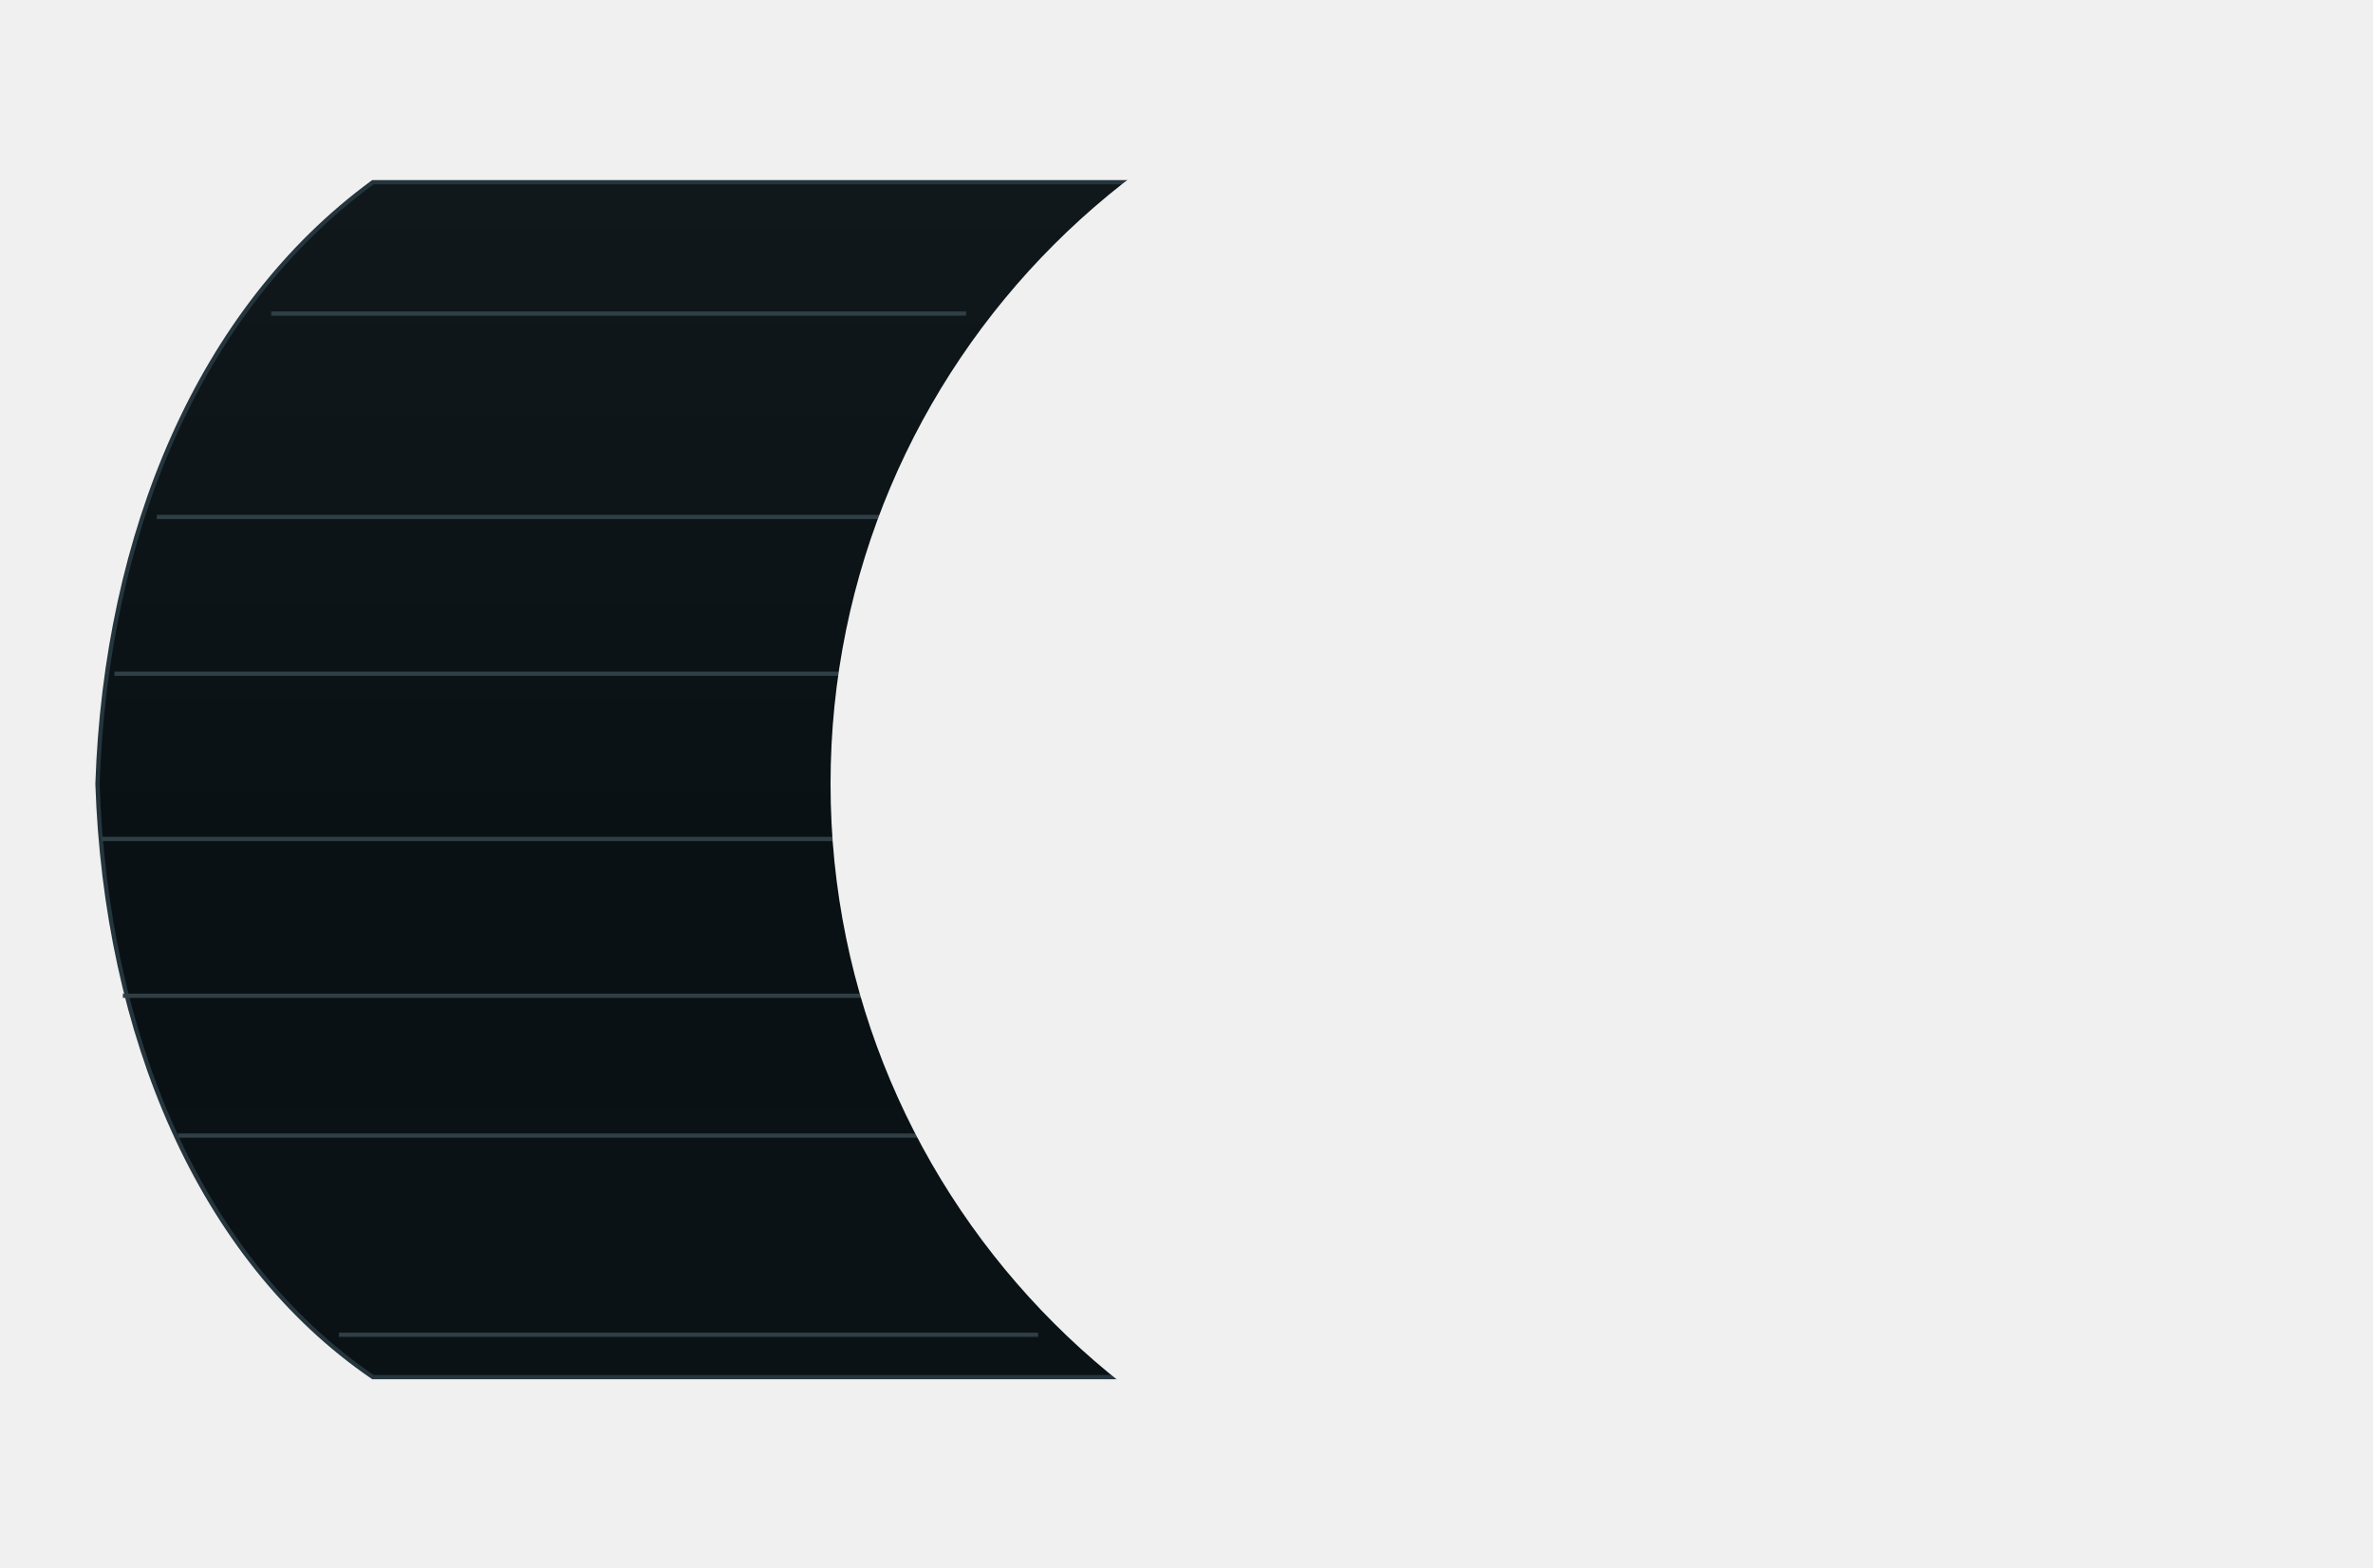
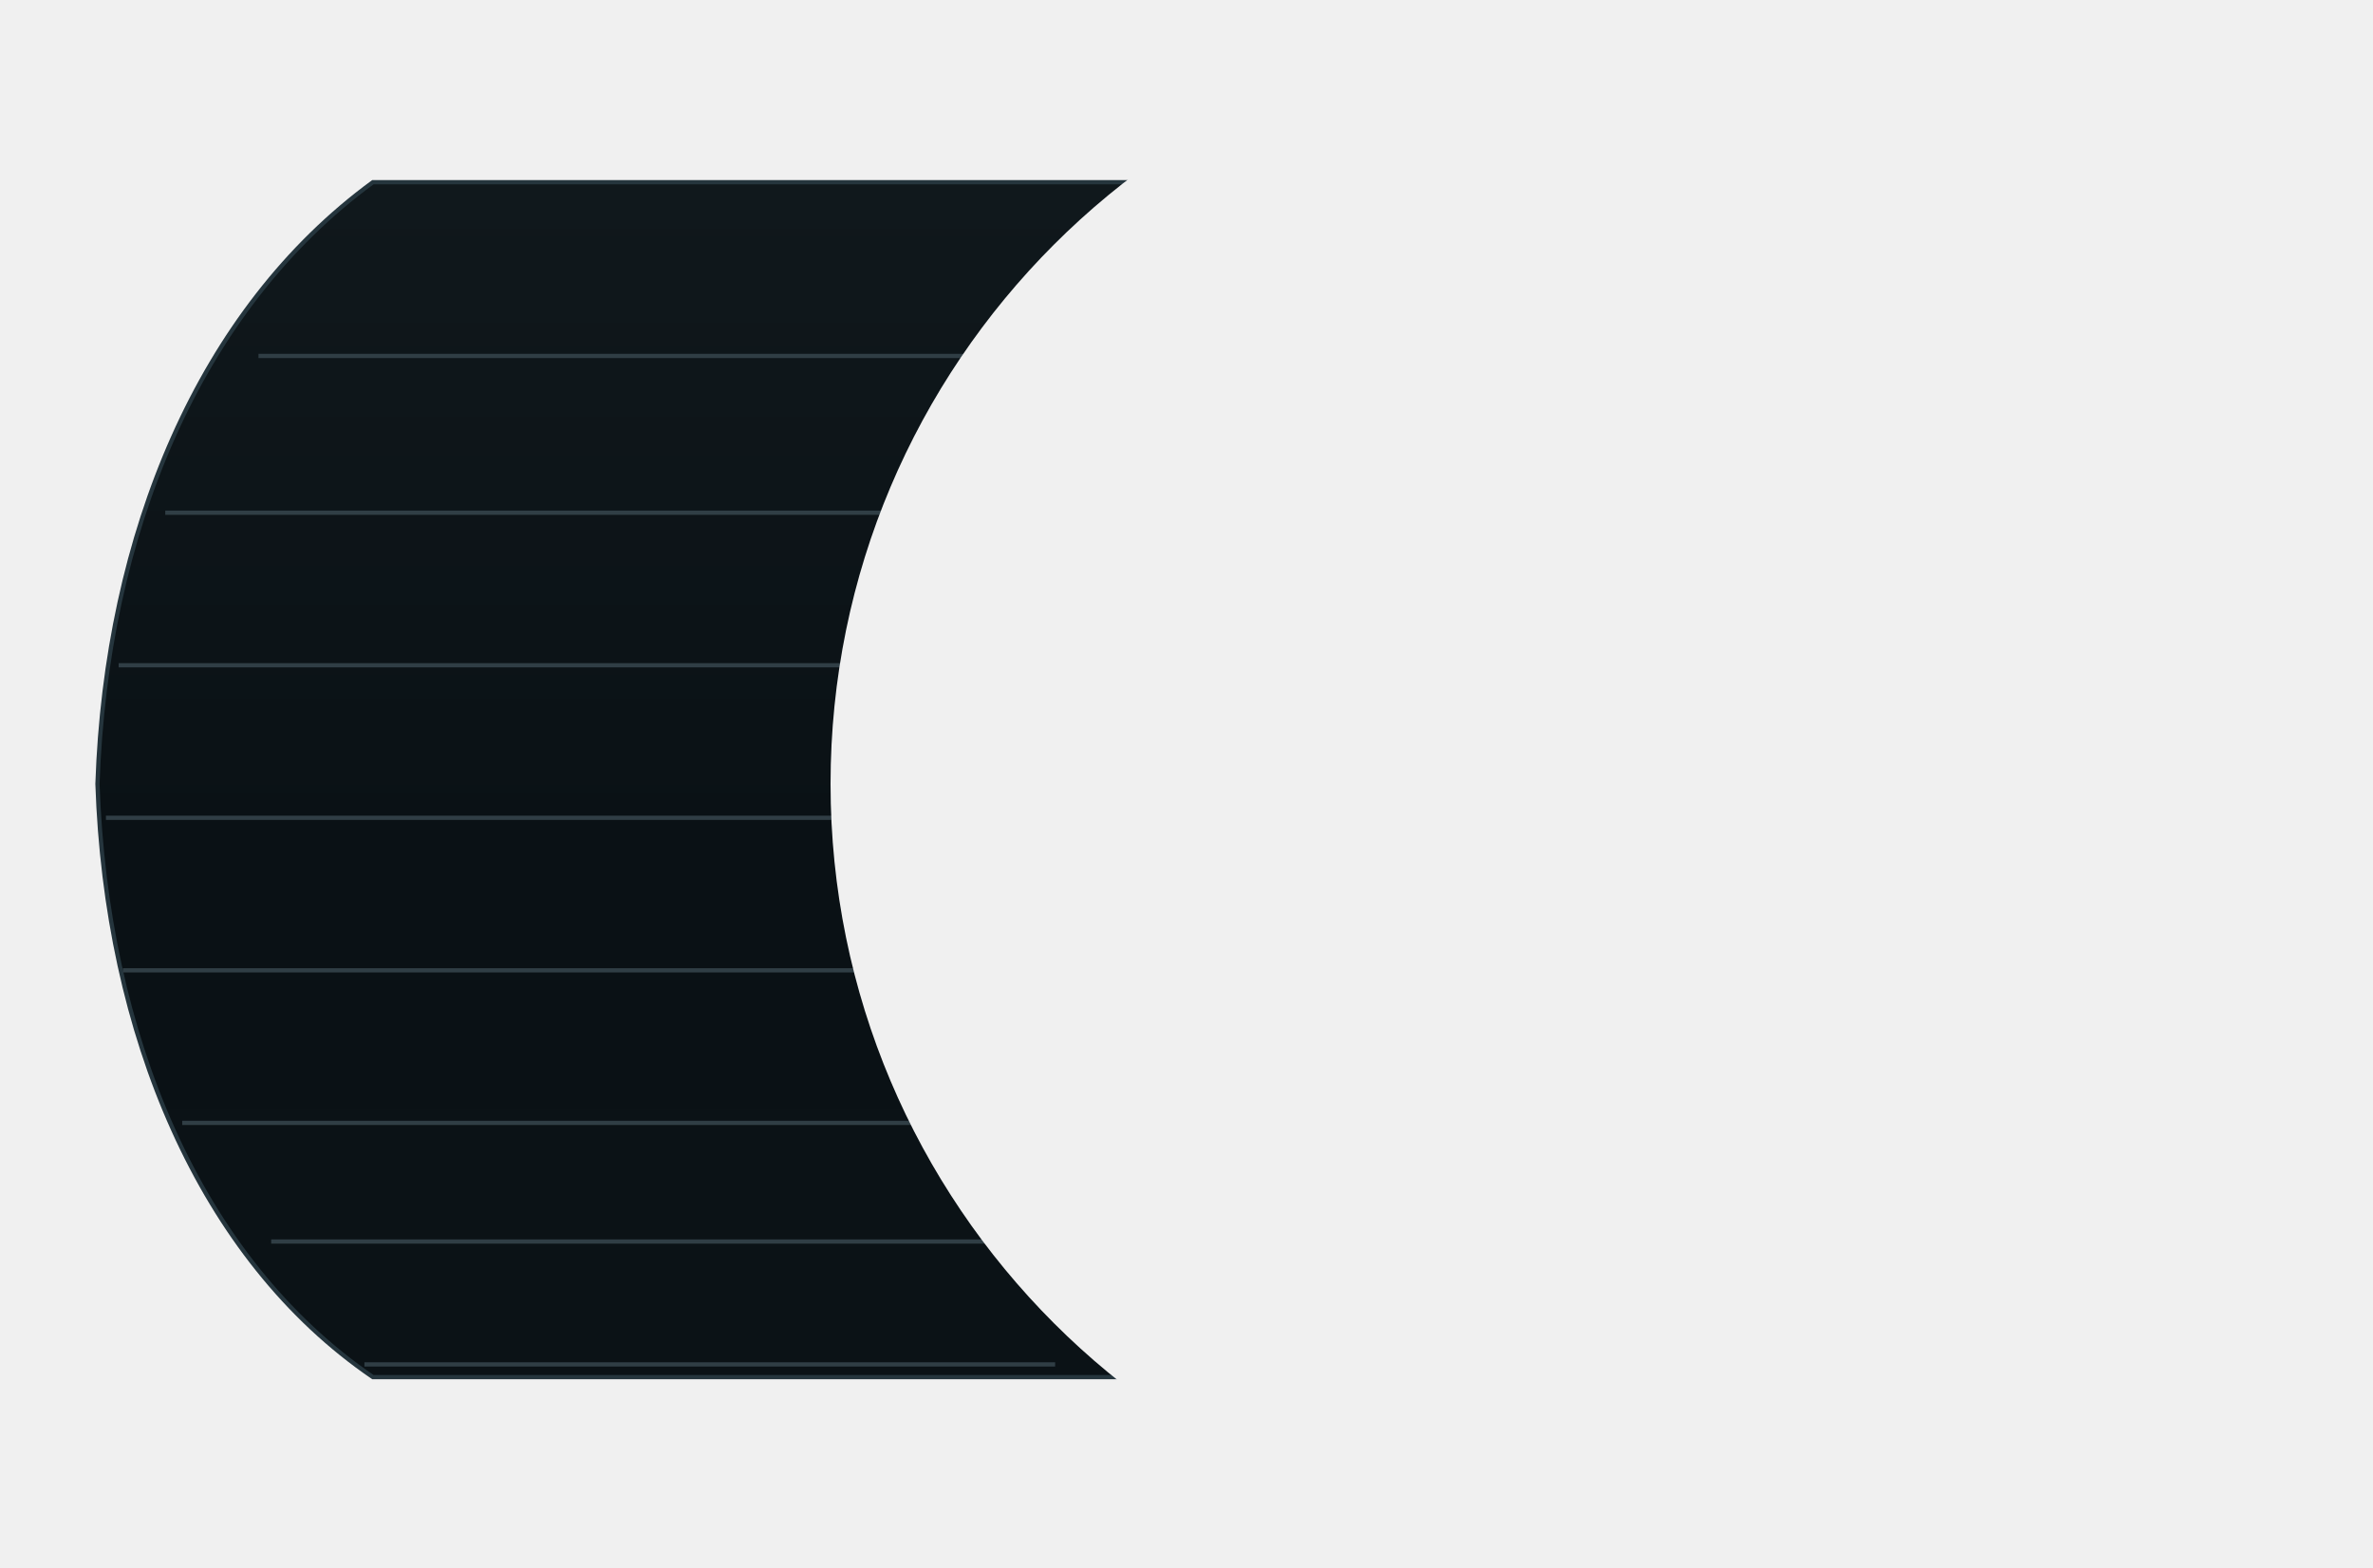
<svg xmlns="http://www.w3.org/2000/svg" width="560" height="370" viewBox="0 0 560 370">
  <defs>
    <linearGradient id="surface" x1="0" y1="0" x2="0" y2="1">
      <stop stop-color="#10181c" />
      <stop offset=".55" stop-color="#0a1115" />
      <stop offset="1" stop-color="#0b1216" />
    </linearGradient>
    <mask id="clearRing">
      <rect width="560" height="370" fill="white" />
-       <circle cx="376" cy="185" r="180" fill="black" />
+       <circle id="expandedRingCutout" cx="376" cy="185" r="180" fill="black" />
    </mask>
  </defs>
  <g mask="url(#clearRing)">
-     <path d="M270 43H88C47 73 25 126 23 185C25 244 47 297 88 325H270Z" fill="url(#surface)" stroke="#25353d" stroke-width="1" />
-     <path d="M64 74H228M37 122H210M27 159H201M24 198H200M29 235H205M42 268H220M80 315H245" fill="none" stroke="#303e45" stroke-width="1" />
+     <path id="expandedSurface" d="M270 43H88C47 73 25 126 23 185C25 244 47 297 88 325H270Z" fill="url(#surface)" stroke="#25353d" stroke-width="1" />
+     <path d="M61 84H230M39 121H211M28 157H201M25 193H200M29 229H205M43 265H220M64 293H234M86 322H249" fill="none" stroke="#303e45" stroke-width="1" />
  </g>
</svg>
